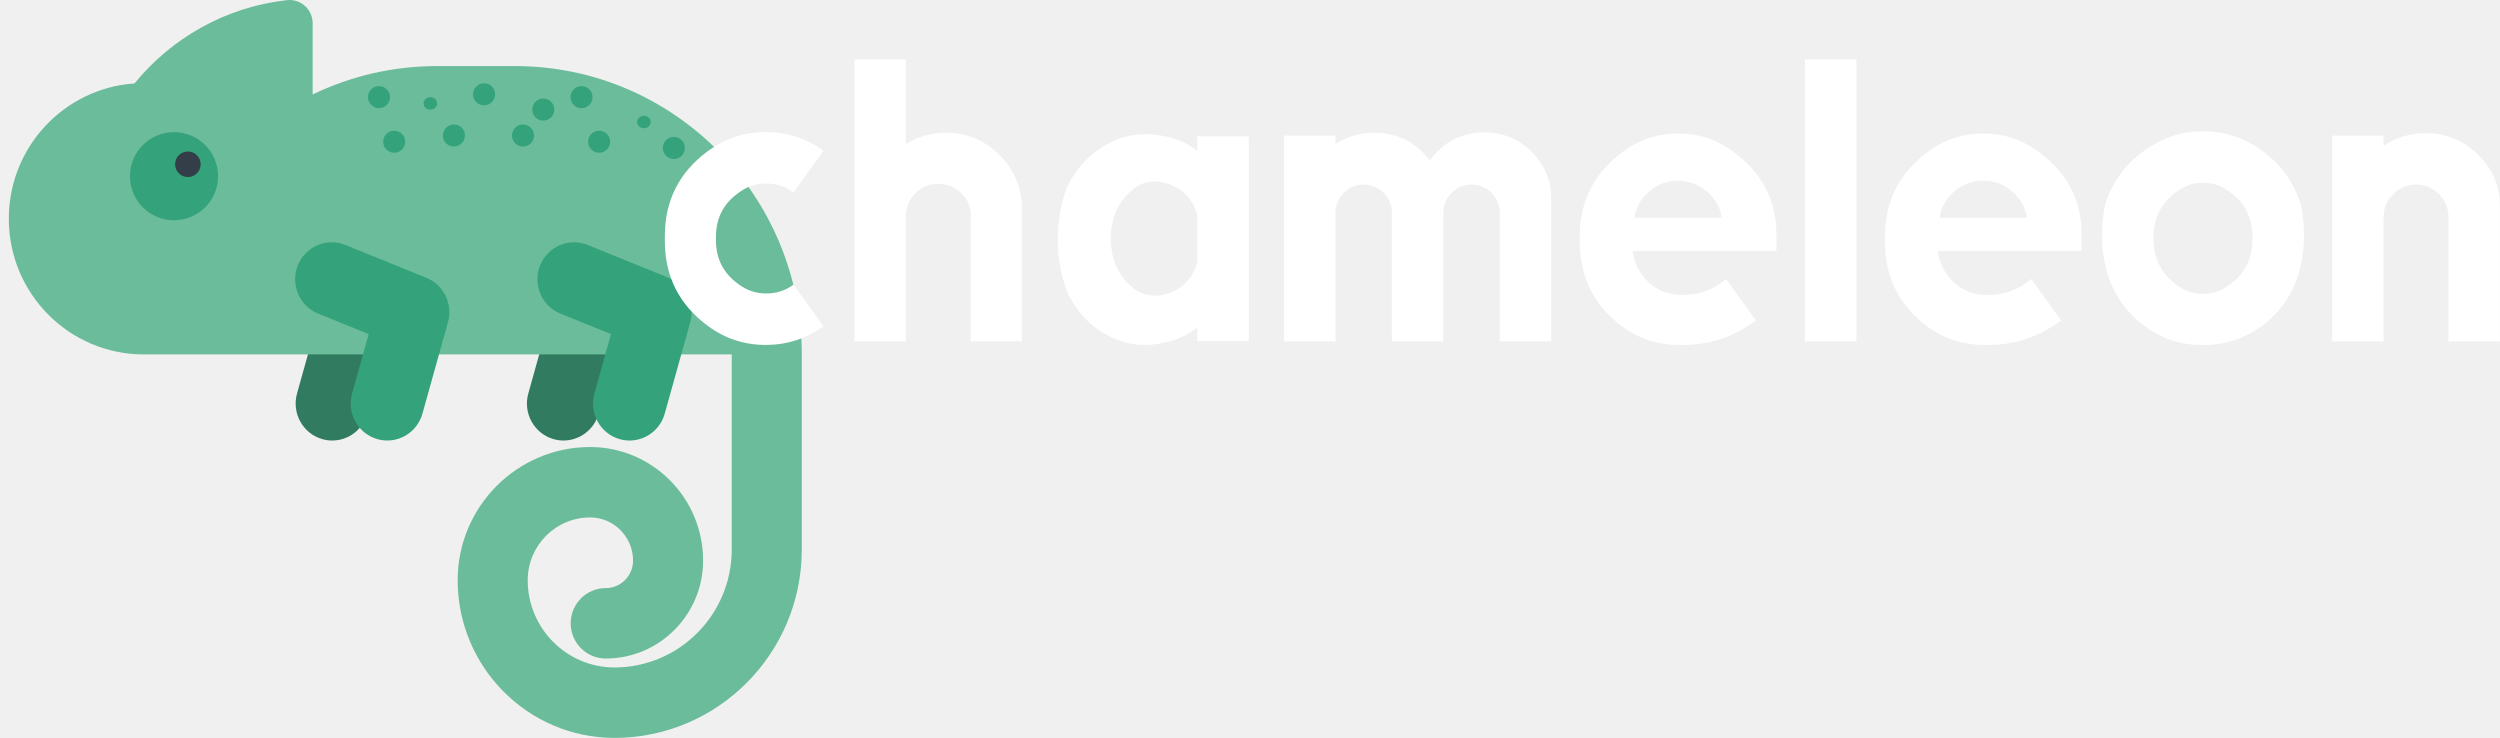
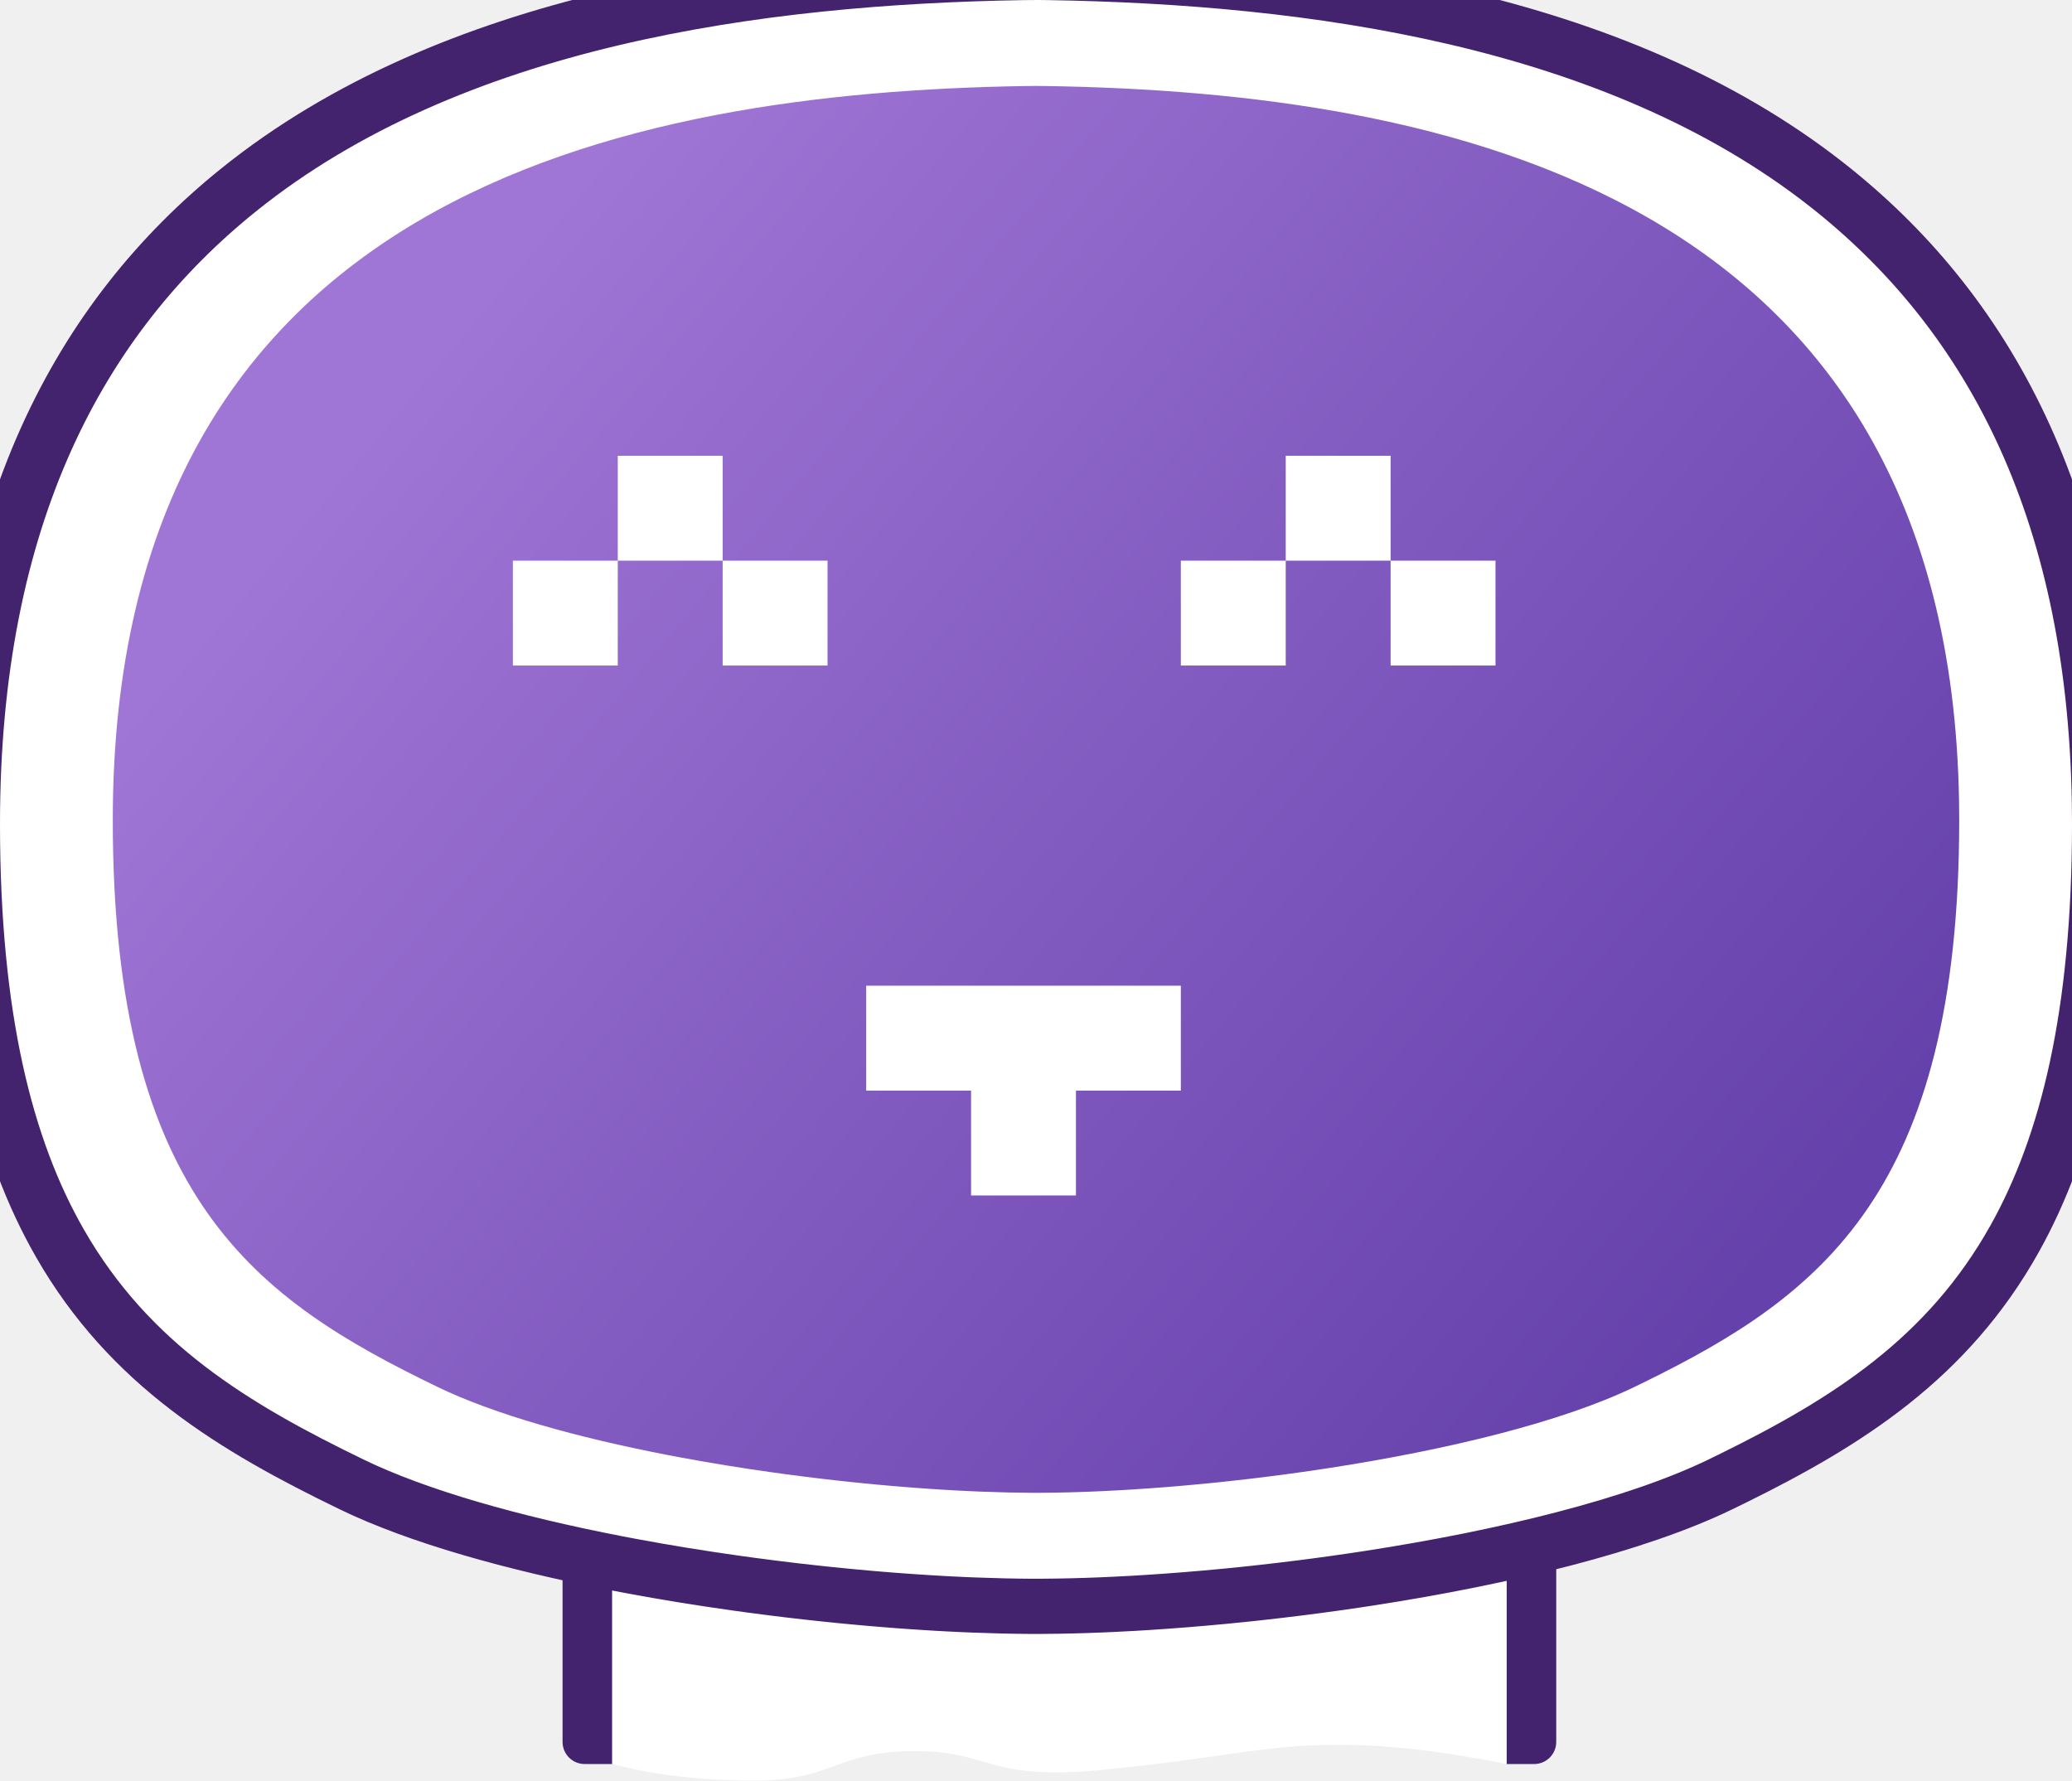
- <svg xmlns="http://www.w3.org/2000/svg" width="227px" height="67px" viewBox="0 0 227 67" version="1.1">
-   <g id="Page-1" stroke="none" stroke-width="1" fill="none" fill-rule="evenodd">
-     <g id="Logos" transform="translate(-137, -345)" fill-rule="nonzero">
-       <g id="Group" transform="translate(137.8, 342)">
-         <g id="chameleon-svgrepo-com" transform="translate(36, 36.5) scale(-1, 1) translate(-36, -36.5) translate(0, 3)">
-           <path d="M42.634,40 C41.185,40 39.854,39.033 39.441,37.553 L37.125,29.254 C36.664,27.602 37.51,25.865 39.085,25.226 L46.445,22.242 C48.146,21.552 50.079,22.388 50.761,24.109 C51.443,25.83 50.616,27.785 48.915,28.474 L44.325,30.335 L45.83,35.73 C46.328,37.514 45.301,39.369 43.537,39.873 C43.236,39.959 42.932,40 42.634,40 Z" id="Path" fill="#317B60" />
-           <path d="M21.634,40 C20.185,40 18.854,39.033 18.441,37.553 L16.125,29.254 C15.664,27.602 16.51,25.865 18.085,25.226 L25.445,22.242 C27.146,21.552 29.079,22.388 29.761,24.109 C30.443,25.83 29.616,27.785 27.915,28.474 L23.325,30.335 L24.83,35.73 C25.328,37.514 24.301,39.369 22.537,39.873 C22.236,39.959 21.932,40 21.634,40 Z" id="Path" fill="#317B60" />
-           <path d="M60.589,7.577 C57.23,3.463 52.348,0.653 46.809,0.021 C46.711,0.007 46.612,0 46.512,0 C45.352,0 44.412,0.945 44.412,2.111 L44.412,8.58 C40.999,6.927 37.172,6.001 33.131,6.001 L26.038,6.001 C11.657,6.001 0,17.722 0,32.18 L0,49.903 C0,59.33 7.628,67 17.005,67 C24.856,67 31.244,60.578 31.244,52.683 C31.244,46.015 25.849,40.59 19.217,40.59 C13.56,40.59 8.959,45.216 8.959,50.904 C8.959,55.806 12.925,59.794 17.801,59.794 C19.557,59.794 20.981,58.363 20.981,56.597 C20.981,54.831 19.557,53.4 17.801,53.4 C16.432,53.4 15.318,52.28 15.318,50.903 C15.318,48.742 17.067,46.983 19.217,46.983 C22.342,46.983 24.885,49.54 24.885,52.683 C24.885,57.051 21.349,60.605 17.004,60.605 C11.135,60.605 6.359,55.804 6.359,49.902 L6.359,32.18 L59.749,32.18 C66.515,32.18 72,26.665 72,19.862 C72,13.344 66.963,8.012 60.589,7.577 Z" id="Path" fill="#6ABC9A" />
-           <path d="M37.634,40 C36.185,40 34.854,39.033 34.441,37.553 L32.125,29.254 C31.664,27.602 32.51,25.865 34.085,25.226 L41.445,22.242 C43.146,21.552 45.079,22.388 45.761,24.109 C46.443,25.83 45.617,27.785 43.915,28.474 L39.325,30.335 L40.83,35.73 C41.328,37.514 40.301,39.369 38.537,39.873 C38.236,39.959 37.932,40 37.634,40 Z" id="Path" fill="#34A27A" />
-           <path d="M15.634,40 C14.185,40 12.854,39.033 12.441,37.553 L10.125,29.254 C9.664,27.602 10.51,25.865 12.085,25.226 L19.445,22.242 C21.146,21.552 23.079,22.388 23.761,24.109 C24.443,25.83 23.617,27.785 21.915,28.474 L17.325,30.335 L18.83,35.73 C19.328,37.514 18.301,39.369 16.537,39.873 C16.236,39.959 15.932,40 15.634,40 Z" id="Path" fill="#34A27A" />
-           <g id="Group" transform="translate(53, 12)">
-             <circle id="Oval" fill="#34A27A" cx="4" cy="4" r="4" />
-             <circle id="Oval" fill="#333E48" cx="2.74" cy="2.915" r="1.16" />
-           </g>
-           <g id="Group" transform="translate(11, 8)" fill="#34A27A">
-             <ellipse id="Oval" cx="7.399" cy="4.87" rx="1" ry="1" />
-             <ellipse id="Oval" cx="8.998" cy="0.821" rx="1" ry="1" />
-             <ellipse id="Oval" cx="0.614" cy="5.435" rx="1" ry="1" />
-             <path d="M3.948,3.081 C3.948,2.769 3.673,2.516 3.334,2.516 C2.995,2.516 2.72,2.769 2.72,3.081 C2.72,3.392 2.995,3.645 3.334,3.645 C3.673,3.645 3.948,3.392 3.948,3.081 Z" id="Path" />
-             <ellipse id="Oval" cx="12.469" cy="1.951" rx="1" ry="1" />
-             <ellipse id="Oval" cx="27.386" cy="0.821" rx="1" ry="1" />
-             <ellipse id="Oval" cx="26.007" cy="4.87" rx="1" ry="1" />
-             <ellipse id="Oval" cx="14.311" cy="4.305" rx="1" ry="1" />
-             <ellipse id="Oval" cx="17.847" cy="0.565" rx="1" ry="1" />
-             <path d="M23.338,1.386 C23.338,1.074 23.063,0.821 22.724,0.821 C22.385,0.821 22.11,1.074 22.11,1.386 C22.11,1.698 22.385,1.951 22.724,1.951 C23.062,1.951 23.338,1.698 23.338,1.386 Z" id="Path" />
-             <ellipse id="Oval" cx="20.585" cy="4.305" rx="1" ry="1" />
-           </g>
-         </g>
-         <g id="chameleon" transform="translate(59.568, 8.4)" fill="#FFFFFF">
-           <path d="M3.904,24.192 C1.301,22.272 1.42108547e-14,19.701 1.42108547e-14,16.48 C1.42108547e-14,16.373 1.42108547e-14,16.299 1.42108547e-14,16.256 L1.42108547e-14,16.256 C1.42108547e-14,16.213 1.42108547e-14,16.139 1.42108547e-14,16.032 C1.42108547e-14,12.811 1.301,10.24 3.904,8.32 L3.904,8.32 C5.461,7.168 7.211,6.592 9.152,6.592 C11.093,6.592 12.843,7.157 14.4,8.288 L14.4,8.288 L11.68,12.064 C10.955,11.531 10.133,11.264 9.216,11.264 C8.299,11.264 7.477,11.531 6.752,12.064 L6.752,12.064 C5.344,13.045 4.64,14.389 4.64,16.096 C4.64,16.16 4.64,16.213 4.64,16.256 L4.64,16.256 C4.64,16.299 4.64,16.352 4.64,16.416 C4.64,18.123 5.344,19.467 6.752,20.448 L6.752,20.448 C7.477,20.981 8.299,21.248 9.216,21.248 C10.133,21.248 10.955,20.981 11.68,20.448 L11.68,20.448 L14.4,24.224 C12.843,25.355 11.093,25.92 9.152,25.92 C7.211,25.92 5.461,25.344 3.904,24.192 Z" id="c" />
-           <path d="M21.888,14.144 L21.888,25.6 L17.216,25.6 L17.216,0 L21.888,0 L21.888,7.68 C22.997,6.997 24.203,6.656 25.504,6.656 C27.381,6.656 28.992,7.312 30.336,8.624 C31.68,9.936 32.373,11.531 32.416,13.408 L32.416,13.408 L32.416,25.6 L27.776,25.6 L27.776,14.144 C27.776,13.355 27.483,12.683 26.896,12.128 C26.309,11.573 25.621,11.296 24.832,11.296 C24.021,11.296 23.333,11.573 22.768,12.128 C22.203,12.683 21.909,13.355 21.888,14.144 Z" id="h" />
-           <path d="M53.024,6.976 L48.352,6.976 L48.352,8.32 C47.477,7.616 46.485,7.168 45.376,6.976 L45.376,6.976 C44.821,6.848 44.267,6.784 43.712,6.784 C42.795,6.784 41.899,6.944 41.024,7.264 L41.024,7.264 C38.976,8.16 37.472,9.611 36.512,11.616 L36.512,11.616 C35.957,13.131 35.68,14.709 35.68,16.352 C35.68,17.973 35.957,19.541 36.512,21.056 L36.512,21.056 C37.579,23.381 39.328,24.928 41.76,25.696 L41.76,25.696 C42.357,25.845 42.955,25.92 43.552,25.92 C44.171,25.92 44.779,25.845 45.376,25.696 L45.376,25.696 C46.464,25.483 47.456,25.035 48.352,24.352 L48.352,24.352 L48.352,25.568 L53.024,25.568 L53.024,6.976 Z M48.352,18.368 C47.904,19.989 46.859,20.992 45.216,21.376 L45.216,21.376 C45.003,21.419 44.768,21.44 44.512,21.44 C43.765,21.44 43.104,21.216 42.528,20.768 L42.528,20.768 C41.419,19.872 40.768,18.72 40.576,17.312 L40.576,17.312 C40.512,16.971 40.48,16.619 40.48,16.256 C40.48,15.893 40.512,15.541 40.576,15.2 L40.576,15.2 C40.768,13.813 41.419,12.672 42.528,11.776 L42.528,11.776 C43.104,11.307 43.765,11.072 44.512,11.072 C44.747,11.072 44.981,11.104 45.216,11.168 L45.216,11.168 C46.859,11.531 47.904,12.533 48.352,14.176 L48.352,14.176 L48.352,18.368 Z" id="a" />
-           <path d="M56.224,25.6 L60.896,25.6 L60.896,14.016 C60.896,13.995 60.896,13.979 60.896,13.968 C60.896,13.957 60.896,13.941 60.896,13.92 C60.896,13.216 61.147,12.613 61.648,12.112 C62.149,11.611 62.752,11.36 63.456,11.36 C64.16,11.36 64.763,11.611 65.264,12.112 C65.765,12.613 66.016,13.216 66.016,13.92 C66.016,13.941 66.016,13.973 66.016,14.016 L66.016,14.016 L66.016,25.6 L70.688,25.6 L70.688,13.92 C70.688,13.216 70.939,12.613 71.44,12.112 C71.941,11.611 72.544,11.36 73.248,11.36 C73.952,11.36 74.555,11.611 75.056,12.112 C75.557,12.613 75.808,13.216 75.808,13.92 L75.808,25.6 L80.48,25.6 L80.48,12.64 C80.48,10.976 79.888,9.557 78.704,8.384 C77.52,7.211 76.096,6.624 74.432,6.624 C72.341,6.624 70.688,7.477 69.472,9.184 L69.472,9.184 C68.192,7.499 66.496,6.656 64.384,6.656 C63.104,6.656 61.941,6.997 60.896,7.68 L60.896,7.68 L60.896,6.912 L56.224,6.912 L56.224,25.6 Z" id="m" />
-           <path d="M100.928,15.872 C100.928,12.779 99.627,10.283 97.024,8.384 C95.531,7.275 93.856,6.72 92,6.72 C90.144,6.72 88.469,7.275 86.976,8.384 C84.373,10.304 83.072,12.875 83.072,16.096 C83.072,16.117 83.072,16.155 83.072,16.208 C83.072,16.261 83.072,16.299 83.072,16.32 C83.072,16.341 83.072,16.379 83.072,16.432 C83.072,16.485 83.072,16.523 83.072,16.544 C83.072,19.787 84.373,22.368 86.976,24.288 C88.469,25.376 90.155,25.92 92.032,25.92 L92.448,25.92 C94.901,25.92 97.109,25.173 99.072,23.68 L96.352,19.936 C95.243,20.896 93.952,21.376 92.48,21.376 C92.032,21.376 91.648,21.344 91.328,21.28 C90.389,21.067 89.605,20.597 88.976,19.872 C88.347,19.147 87.979,18.315 87.872,17.376 L100.928,17.376 L100.928,15.872 Z M88.032,14.368 C88.181,13.408 88.635,12.608 89.392,11.968 C90.149,11.328 91.019,11.008 92,11.008 C92.981,11.008 93.851,11.328 94.608,11.968 C95.365,12.608 95.819,13.408 95.968,14.368 L88.032,14.368 Z" id="e" />
-           <polygon id="l" points="103.52 25.6 108.192 25.6 108.192 0 103.52 0" />
-           <path d="M128.64,15.872 C128.64,12.779 127.339,10.283 124.736,8.384 C123.243,7.275 121.568,6.72 119.712,6.72 C117.856,6.72 116.181,7.275 114.688,8.384 C112.085,10.304 110.784,12.875 110.784,16.096 C110.784,16.117 110.784,16.155 110.784,16.208 C110.784,16.261 110.784,16.299 110.784,16.32 C110.784,16.341 110.784,16.379 110.784,16.432 C110.784,16.485 110.784,16.523 110.784,16.544 C110.784,19.787 112.085,22.368 114.688,24.288 C116.181,25.376 117.867,25.92 119.744,25.92 L120.16,25.92 C122.613,25.92 124.821,25.173 126.784,23.68 L124.064,19.936 C122.955,20.896 121.664,21.376 120.192,21.376 C119.744,21.376 119.36,21.344 119.04,21.28 C118.101,21.067 117.317,20.597 116.688,19.872 C116.059,19.147 115.691,18.315 115.584,17.376 L128.64,17.376 L128.64,15.872 Z M115.744,14.368 C115.893,13.408 116.347,12.608 117.104,11.968 C117.861,11.328 118.731,11.008 119.712,11.008 C120.693,11.008 121.563,11.328 122.32,11.968 C123.077,12.608 123.531,13.408 123.68,14.368 L115.744,14.368 Z" id="e" />
-           <path d="M148.544,13.152 C147.797,10.805 146.347,9.003 144.192,7.744 C142.805,6.933 141.355,6.528 139.84,6.528 L139.488,6.528 C137.973,6.528 136.533,6.933 135.168,7.744 C132.992,9.003 131.531,10.805 130.784,13.152 C130.592,14.069 130.496,14.987 130.496,15.904 C130.496,17.141 130.645,18.272 130.944,19.296 C131.499,21.216 132.571,22.8 134.16,24.048 C135.749,25.296 137.525,25.92 139.488,25.92 L139.84,25.92 C141.397,25.92 142.848,25.525 144.192,24.736 C146.325,23.456 147.723,21.643 148.384,19.296 C148.683,18.272 148.832,17.141 148.832,15.904 C148.832,14.987 148.736,14.069 148.544,13.152 Z M143.872,18.112 C143.509,19.157 142.805,20.011 141.76,20.672 C141.141,21.077 140.48,21.28 139.776,21.28 L139.552,21.28 C138.848,21.28 138.187,21.077 137.568,20.672 C136.544,20.011 135.84,19.157 135.456,18.112 C135.264,17.557 135.168,16.928 135.168,16.224 C135.168,15.52 135.264,14.891 135.456,14.336 C135.84,13.291 136.544,12.448 137.568,11.808 C138.187,11.403 138.848,11.2 139.552,11.2 C139.595,11.2 139.632,11.2 139.664,11.2 C139.696,11.2 139.733,11.2 139.776,11.2 C140.48,11.2 141.141,11.403 141.76,11.808 C142.805,12.448 143.509,13.291 143.872,14.336 C144.064,14.891 144.16,15.52 144.16,16.224 C144.16,16.928 144.064,17.557 143.872,18.112 Z" id="o" />
-           <path d="M151.392,25.6 L156.064,25.6 L156.064,14.304 C156.064,13.493 156.352,12.8 156.928,12.224 C157.504,11.648 158.197,11.36 159.008,11.36 C159.819,11.36 160.512,11.648 161.088,12.224 C161.664,12.8 161.952,13.493 161.952,14.304 L161.952,14.304 L161.952,25.6 L166.624,25.6 L166.624,13.312 C166.624,11.477 165.957,9.915 164.624,8.624 C163.291,7.333 161.696,6.688 159.84,6.688 C158.475,6.688 157.216,7.072 156.064,7.84 L156.064,7.84 L156.064,6.912 L151.392,6.912 L151.392,25.6 Z" id="n" />
-         </g>
-       </g>
+ <svg xmlns="http://www.w3.org/2000/svg" width="375.34px" height="322.568px" viewBox="0 0 375.34 322.568" version="1.1">
+   <defs>
+     <linearGradient x1="14.302%" y1="24.131%" x2="95.06%" y2="74.512%" id="linearGradient-1">
+       <stop stop-color="#9F75D5" offset="0%" />
+       <stop stop-color="#6541AB" offset="100%" />
+     </linearGradient>
+   </defs>
+   <g id="Logo" stroke="none" stroke-width="1" fill="none" fill-rule="evenodd">
+     <g id="Group" transform="translate(101.9082, 265.5684)">
+       <path d="M0,16 L9,16 L9,54 L4,54 C1.791,54 2.705415e-16,52.209 0,50 L0,16 L0,16 Z" id="Rectangle" fill="#43226E" />
+       <path d="M171,16 L180,16 L180,50 C180,52.209 178.209,54 176,54 L171,54 L171,54 L171,16 Z" id="Rectangle-Copy" fill="#43226E" />
+       <path d="M9,0 L171,0 L171,54 C159.645,51.678 149.478,50.516 140.5,50.516 C127.032,50.516 120.191,52.813 98.421,55 C76.651,57.187 77.889,51.649 63.756,51.649 C49.623,51.649 49.116,57 34.744,57 C25.163,57 16.581,56 9,54 L9,0 Z" id="Rectangle" fill="#FFFFFF" />
    </g>
+     <path d="M187.942,-5 L189.937,-4.98 C237.394,-4.211 292.36,3.214 330.869,33.417 C359.552,55.913 379.412,90.924 380.308,145.399 L380.308,145.399 L380.34,149.228 C380.342,183.806 374.506,207.302 364.973,224.364 C352.801,246.149 334.556,257.656 313.769,267.876 L313.769,267.876 L311.569,268.949 C296.411,276.291 272.635,282.105 248.122,285.892 L248.122,285.892 L245.393,286.304 C243.1,286.644 240.803,286.967 238.509,287.271 L238.509,287.271 L235.78,287.625 C233.033,287.973 230.294,288.296 227.574,288.592 L227.574,288.592 L224.873,288.878 L222.188,289.146 C217.257,289.624 212.417,290.013 207.738,290.308 L207.738,290.308 L205.218,290.459 C203.952,290.531 202.698,290.596 201.459,290.653 L201.459,290.653 L199.028,290.758 C198.211,290.79 197.401,290.819 196.599,290.845 L196.599,290.845 L194.239,290.913 L191.924,290.961 C190.766,290.98 189.626,290.993 188.507,291 L188.507,291 L186.837,291 C183.526,290.983 180.042,290.904 176.422,290.762 L176.422,290.762 L174.008,290.659 L171.557,290.538 C171.139,290.516 170.719,290.493 170.298,290.469 L170.298,290.469 L167.798,290.321 L165.259,290.153 L162.7,289.969 C162.265,289.936 161.829,289.903 161.392,289.869 L161.392,289.869 L158.802,289.658 C158.361,289.621 157.92,289.583 157.477,289.545 L157.477,289.545 L154.848,289.307 L152.192,289.052 L149.52,288.779 L146.835,288.49 L144.141,288.183 L142.781,288.022 L140.082,287.691 C138.72,287.52 137.356,287.343 135.992,287.159 L135.992,287.159 L133.286,286.787 C126.927,285.893 120.572,284.863 114.361,283.705 L114.361,283.705 L111.724,283.204 C92.962,279.57 75.711,274.731 63.777,268.953 C42.345,258.575 23.434,247.197 10.83,225.182 C1.025,208.056 -5,184.369 -5,149.249 C-5,93.369 14.555,57.474 43.218,34.412 C81.786,3.38 137.432,-4.204 185.409,-4.98 L185.409,-4.98 L187.36,-4.995 L187.942,-5 Z" id="Path-Copy" stroke="#43226E" stroke-width="10" fill="#FFFFFF" />
+     <path d="M187.432,270.432 L187.431,270.432 L186.939,270.432 C184.043,270.417 180.995,270.348 177.829,270.223 L175.7,270.133 L175.7,270.133 L173.539,270.025 C173.176,270.006 172.812,269.986 172.447,269.966 L170.24,269.835 L170.24,269.835 L168.005,269.688 L168.005,269.688 L165.746,269.525 C165.367,269.496 164.987,269.467 164.607,269.438 L162.313,269.251 C161.929,269.219 161.544,269.186 161.158,269.152 L158.834,268.943 L158.834,268.943 L156.494,268.717 L156.494,268.717 L154.139,268.477 L154.139,268.477 L151.771,268.222 L151.771,268.222 L149.393,267.951 C148.996,267.905 148.599,267.858 148.201,267.81 L145.812,267.517 C144.616,267.367 143.417,267.211 142.219,267.049 L139.821,266.719 C134.225,265.933 128.633,265.027 123.167,264.007 L120.832,263.564 C104.55,260.41 89.566,256.245 79.207,251.23 C46.6,235.441 20.432,217.303 20.432,148.568 C20.432,35.099 113.269,16.761 185.709,15.586 L187.431,15.572 L187.432,15.568 L187.67,15.568 L187.908,15.568 L187.908,15.572 L189.631,15.586 C261.346,16.749 353.054,34.734 354.881,145.193 L354.908,148.568 C354.908,215.928 329.776,234.695 298.081,250.279 L296.132,251.23 L296.132,251.23 C282.929,257.623 262.209,262.633 240.868,265.93 L238.449,266.296 C236.432,266.595 234.412,266.879 232.395,267.147 L229.975,267.46 C227.558,267.767 225.147,268.05 222.754,268.311 L220.367,268.564 L220.367,268.564 L217.993,268.801 C213.655,269.222 209.397,269.564 205.279,269.824 L203.048,269.957 C201.94,270.02 200.843,270.077 199.759,270.127 L197.607,270.22 C196.896,270.248 196.191,270.273 195.492,270.296 L193.414,270.355 L193.414,270.355 L191.377,270.397 C190.368,270.414 189.376,270.425 188.401,270.432 L187.908,270.432 L187.908,270.432 L187.432,270.432 Z" id="Path" fill="url(#linearGradient-1)" />
+     <g id="Group-2" transform="translate(92.90825, 82.56841)" fill="#FFFFFF">
+       <path d="M19,19 L19,38 L0,38 L0,19 L19,19 Z M57,19 L57,38 L38,38 L38,19 L57,19 Z M38,0 L38,19 L19,19 L19,0 L38,0 Z" id="Shape" />
+     </g>
+     <g id="Group-2-Copy" transform="translate(213.9082, 82.56841)" fill="#FFFFFF">
+       <path d="M19,19 L19,38 L0,38 L0,19 L19,19 Z M57,19 L57,38 L38,38 L38,19 L57,19 Z M38,0 L38,19 L19,19 L19,0 L38,0 Z" id="Shape" />
+     </g>
+     <polygon id="Path" fill="#FFFFFF" transform="translate(185.4082, 197.5684) scale(1, -1) translate(-185.4082, -197.5684) " points="156.908 216.568 156.908 197.568 175.908 197.568 175.908 178.568 194.908 178.568 194.908 197.568 213.908 197.568 213.908 216.568" />
  </g>
</svg>
